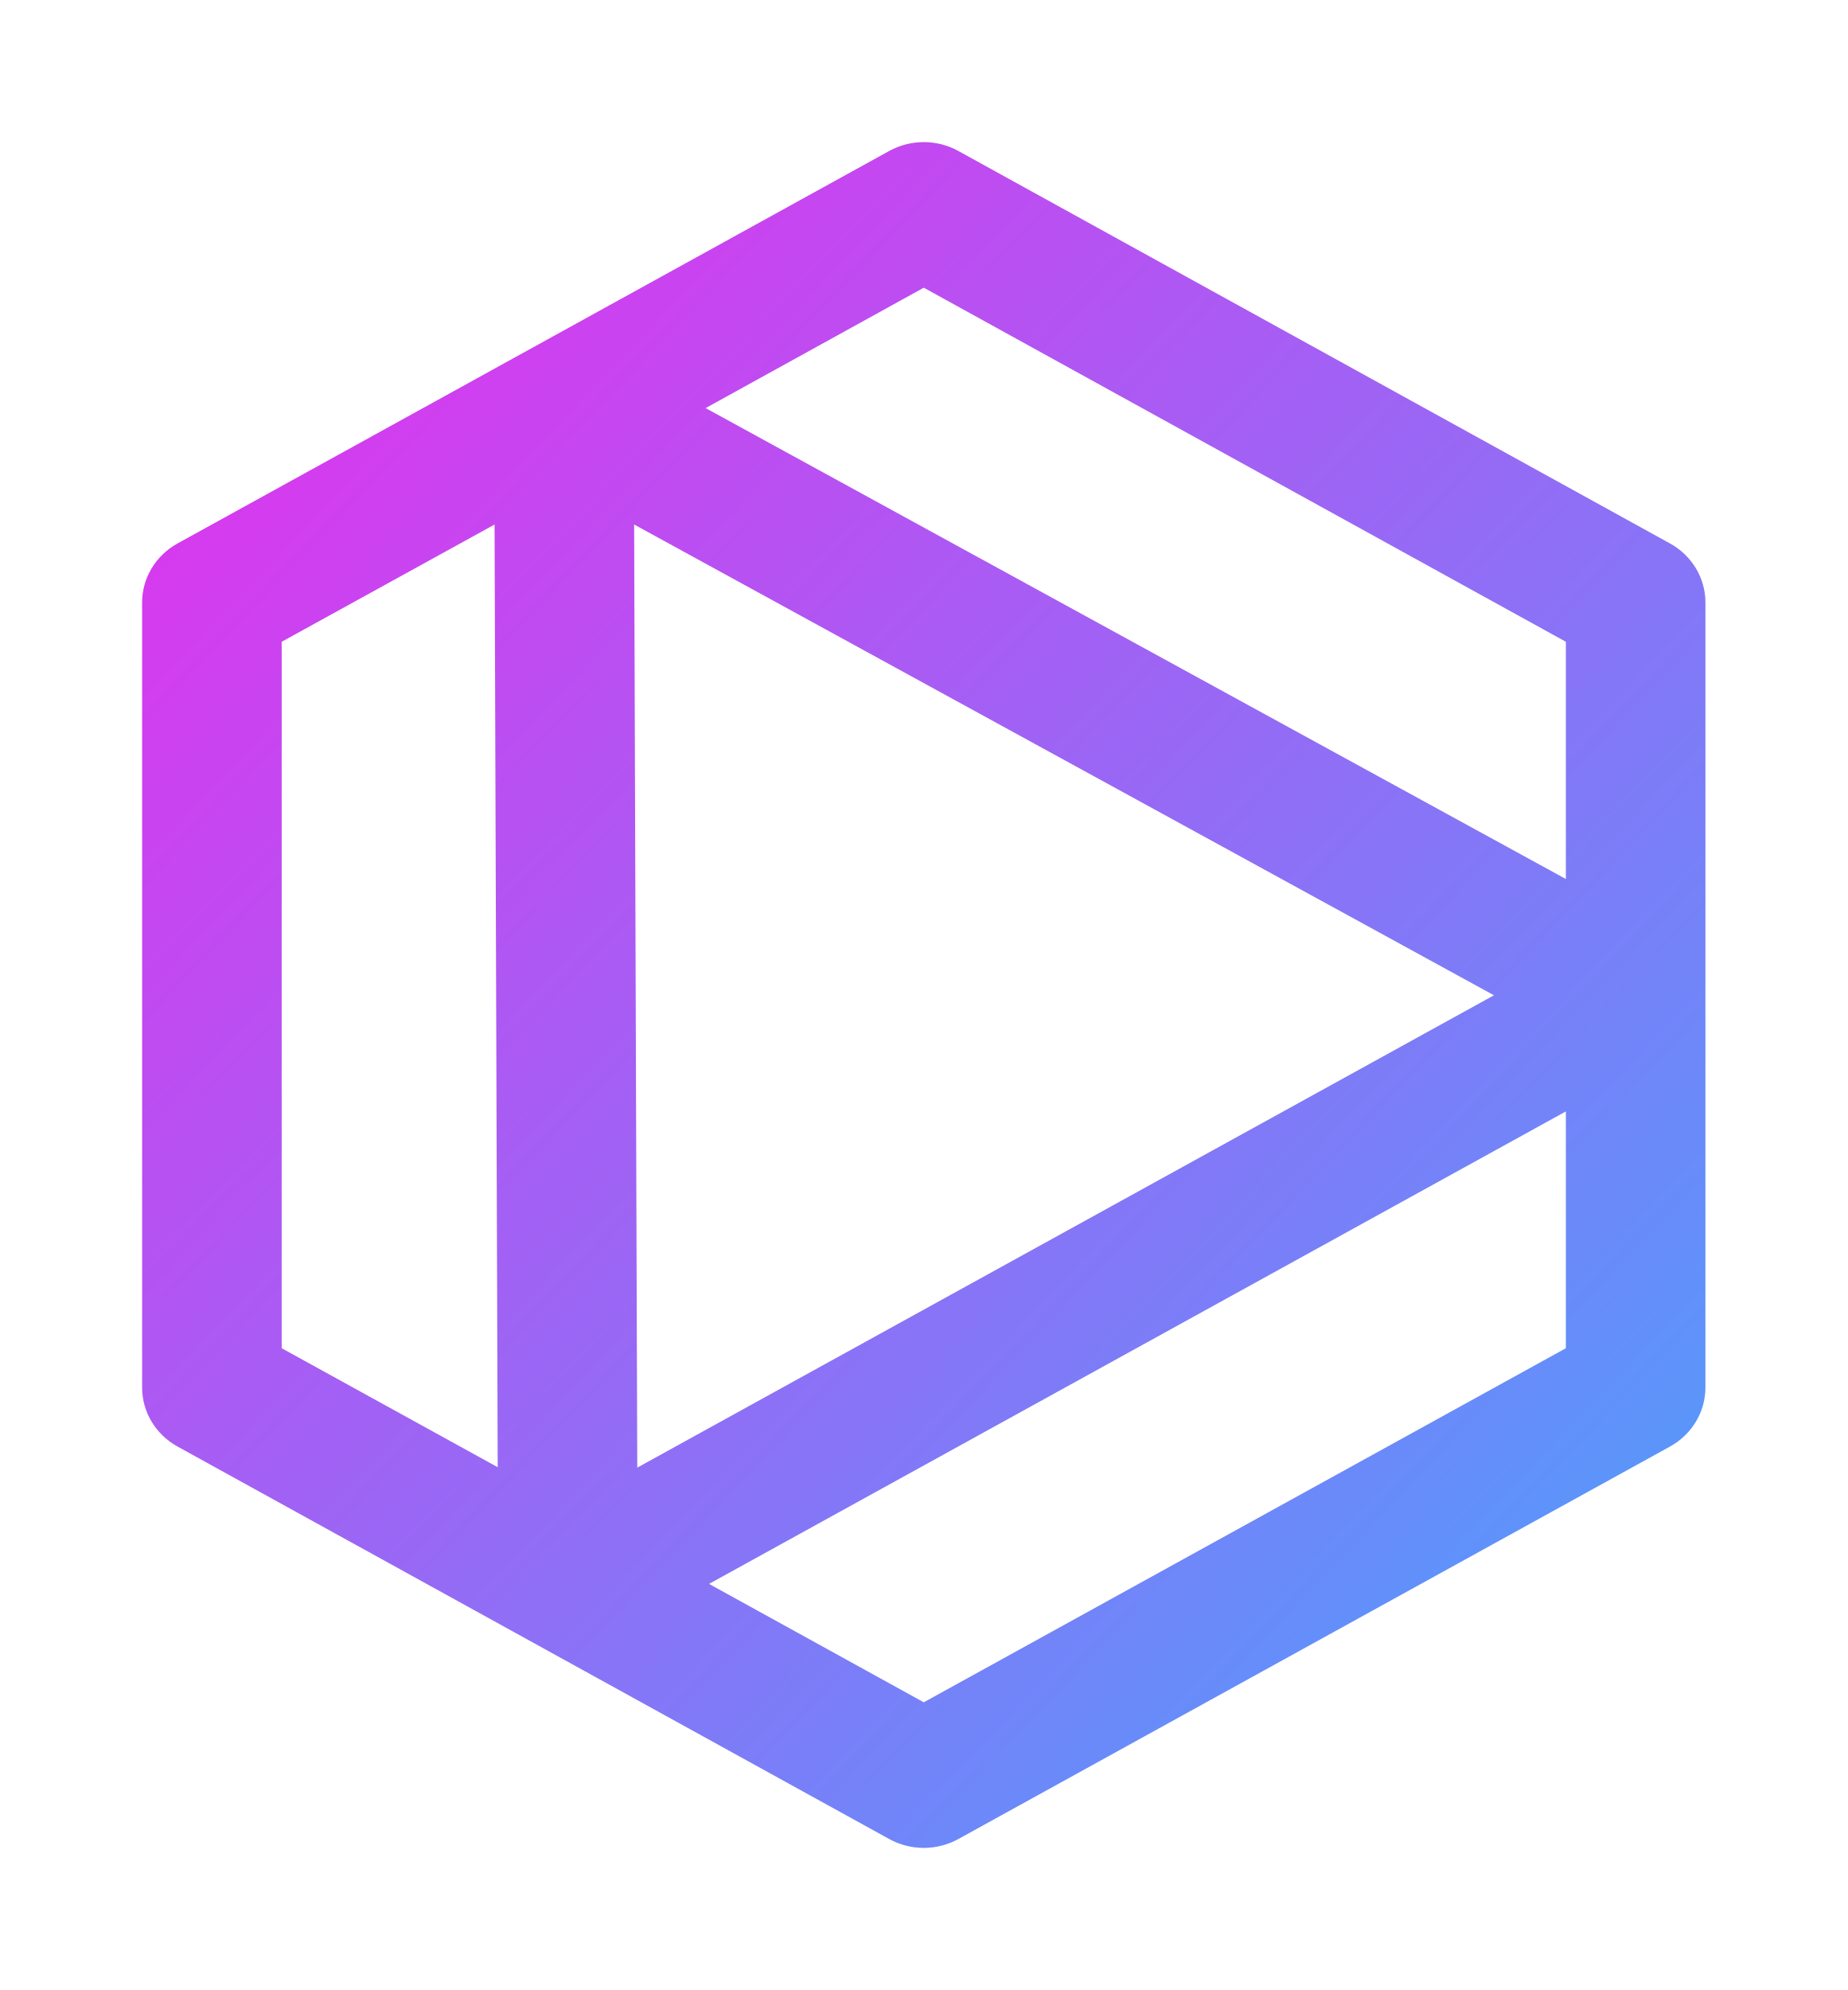
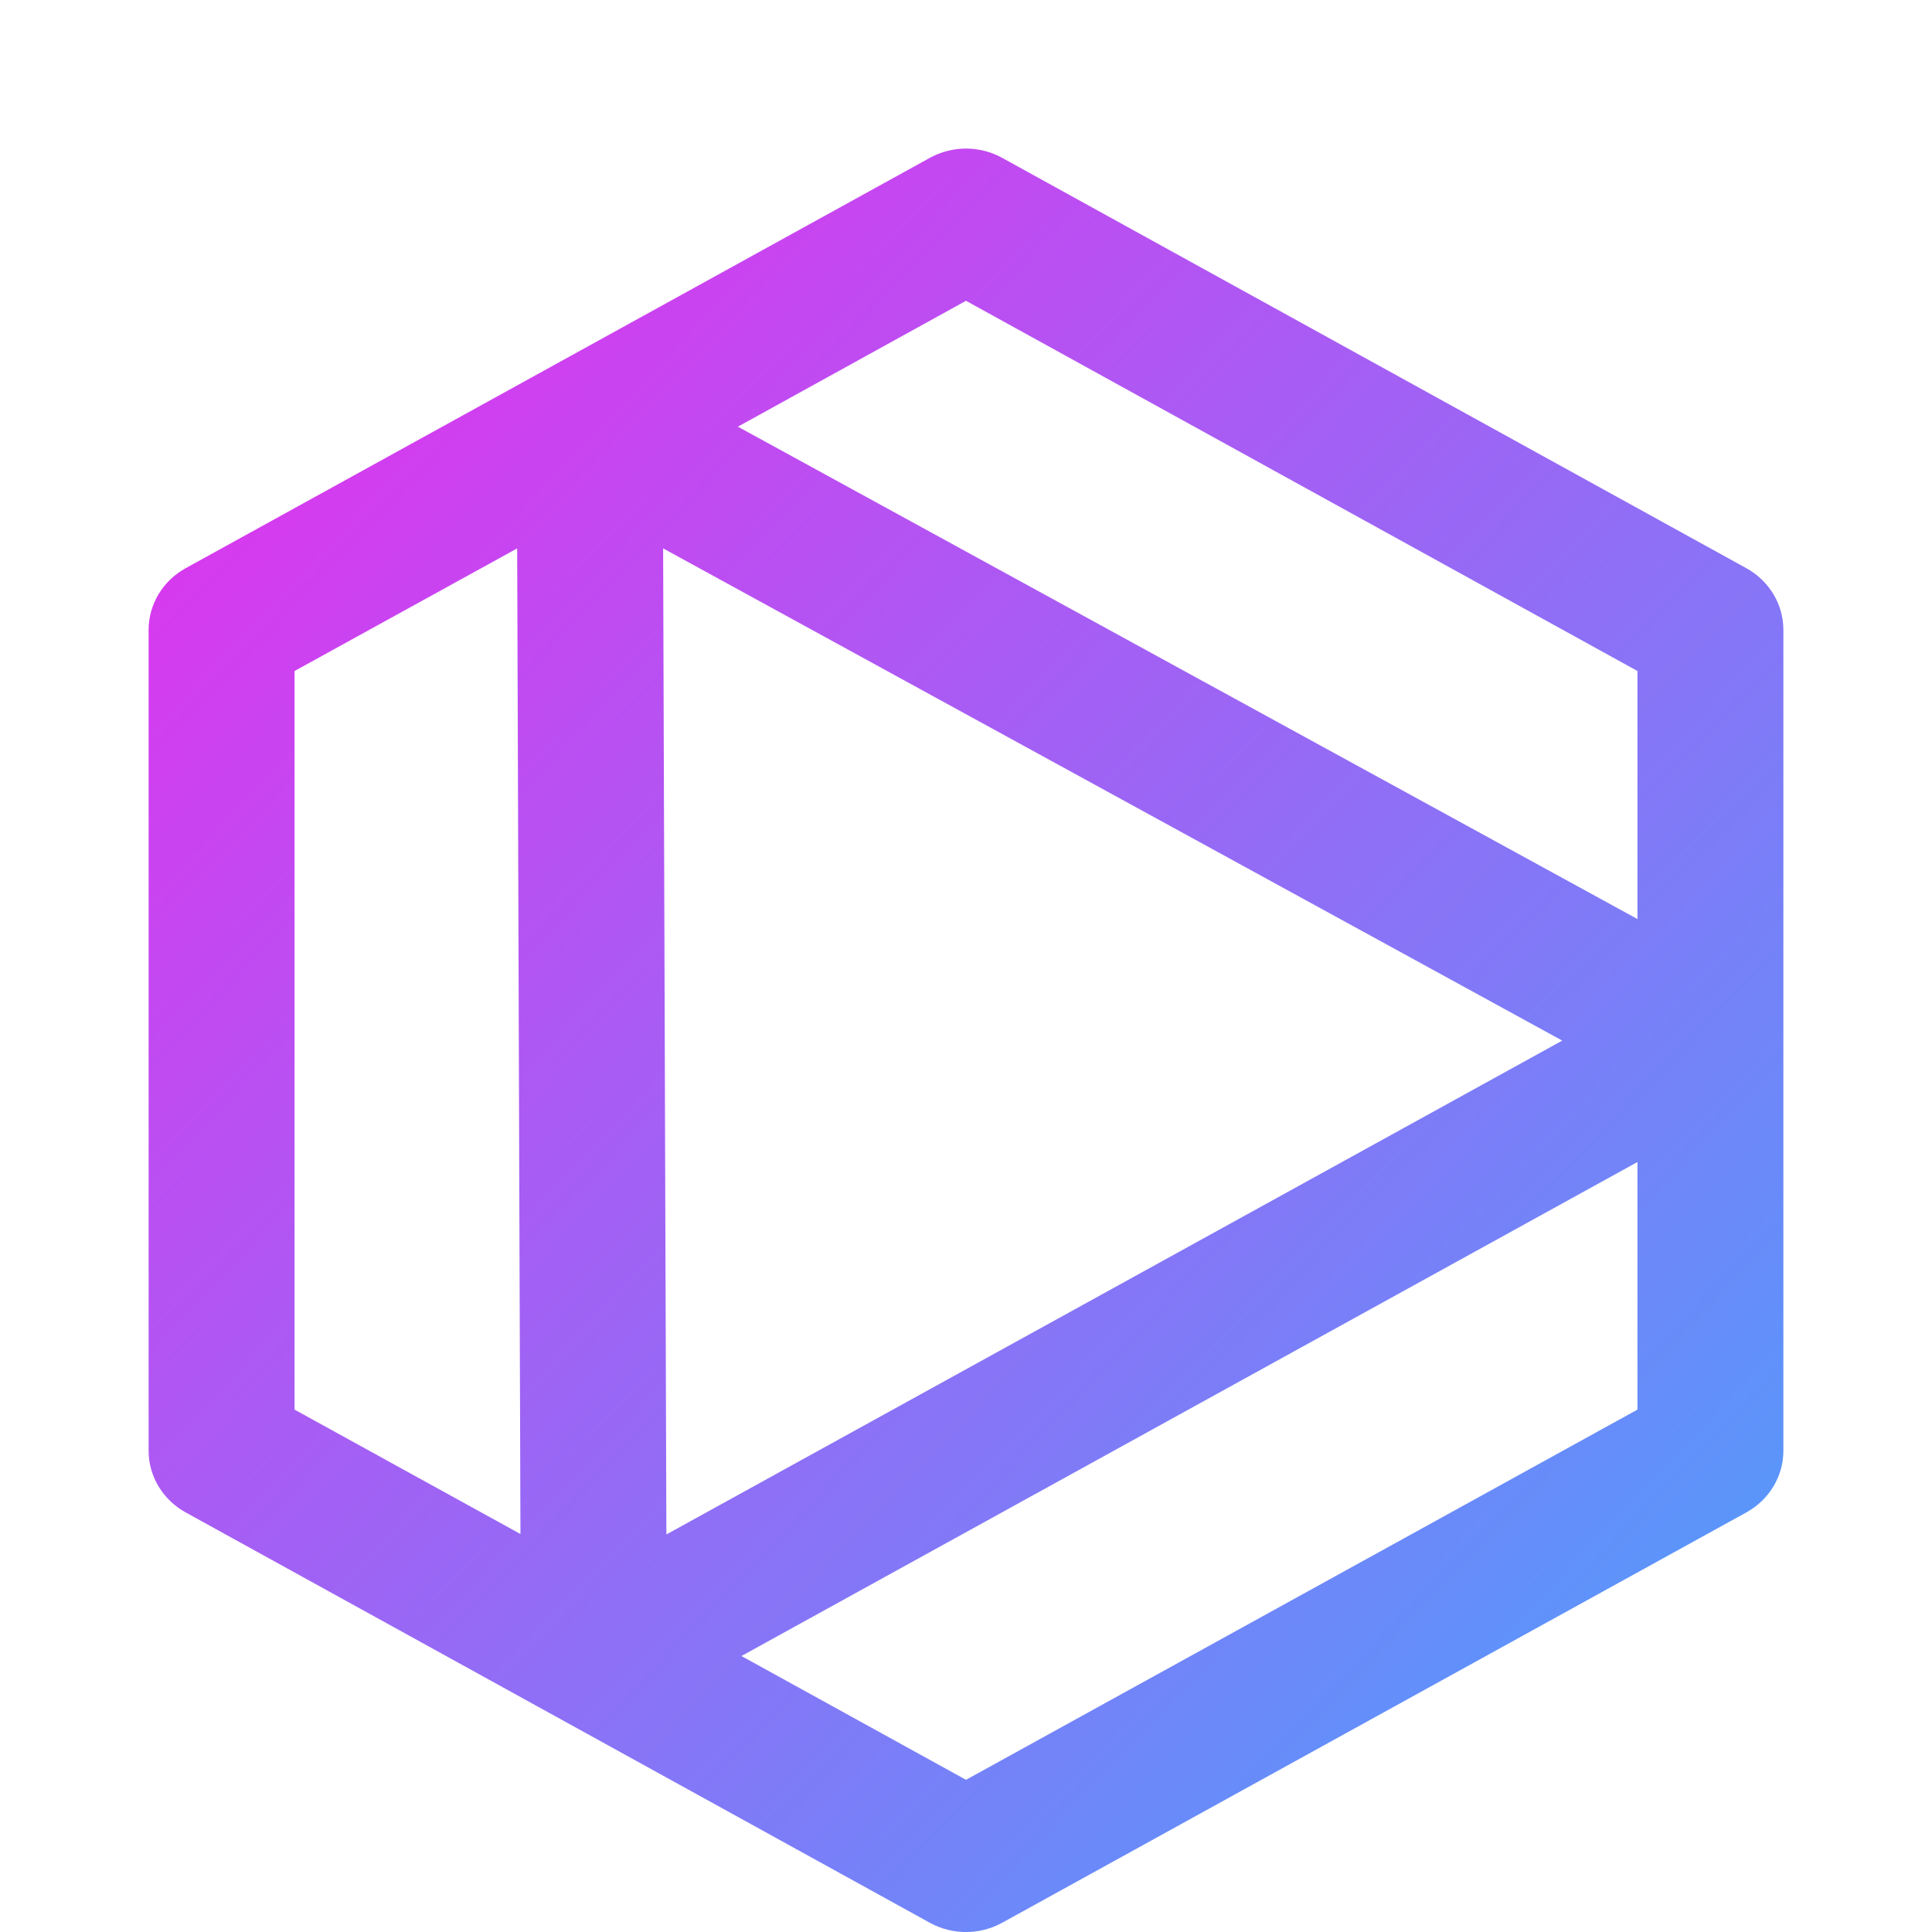
- <svg xmlns="http://www.w3.org/2000/svg" width="13" height="14" viewBox="0 0 13 14" fill="none">
+ <svg xmlns="http://www.w3.org/2000/svg" width="13" height="13" viewBox="0 0 13 13" fill="none">
  <path fill-rule="evenodd" clip-rule="evenodd" d="M6.257 1.062C6.408 0.979 6.592 0.979 6.743 1.062L11.752 3.824C11.905 3.909 12 4.067 12 4.238V9.762C12 9.933 11.905 10.091 11.752 10.176L6.743 12.938C6.592 13.021 6.408 13.021 6.257 12.938L1.248 10.176C1.095 10.091 1 9.933 1 9.762L1 4.238C1 4.067 1.095 3.909 1.248 3.824L6.257 1.062ZM3.48 3.69L1.982 4.515L1.982 9.485L3.502 10.322L3.48 3.69ZM4.989 11.143L6.5 11.976L11.018 9.485V7.819L4.989 11.143ZM11.018 6.184V4.515L6.5 2.024L4.965 2.871L11.018 6.184ZM4.462 3.69L4.484 10.325L10.512 7.002L4.462 3.69Z" fill="url(#paint0_linear_2405_754)" />
  <defs>
    <linearGradient id="paint0_linear_2405_754" x1="12.971" y1="11.17" x2="1.611" y2="0.358" gradientUnits="userSpaceOnUse">
      <stop stop-color="#4BA1FC" />
      <stop offset="1" stop-color="#EC2AED" />
    </linearGradient>
  </defs>
</svg>
